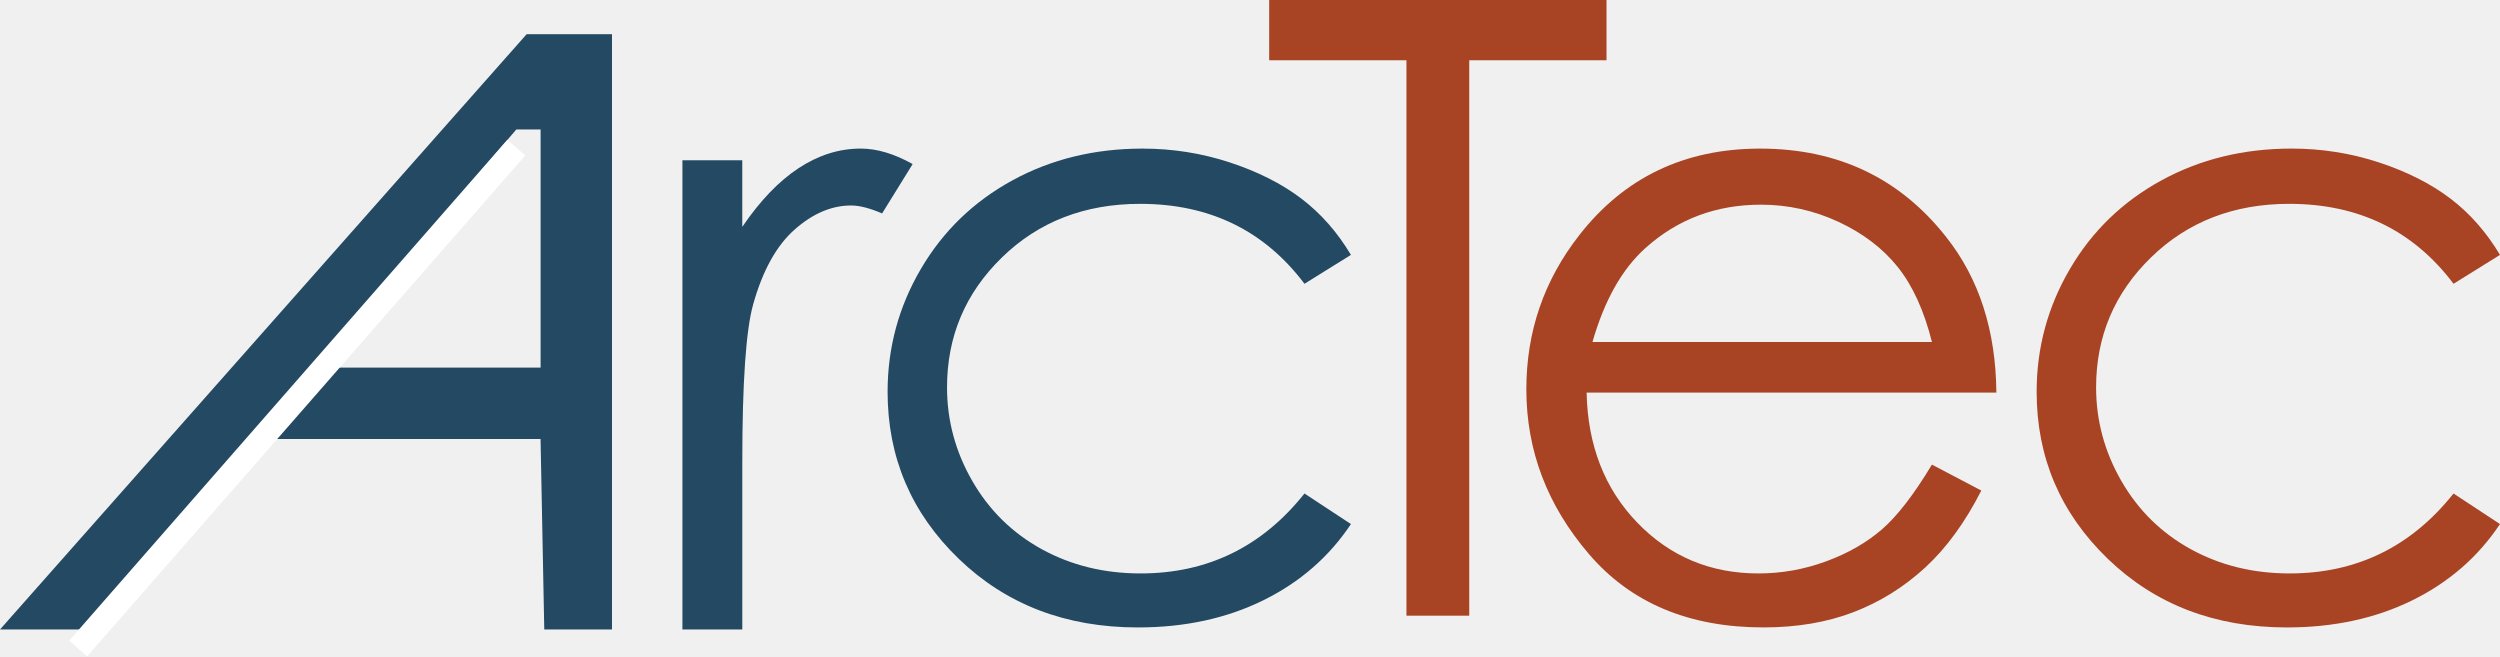
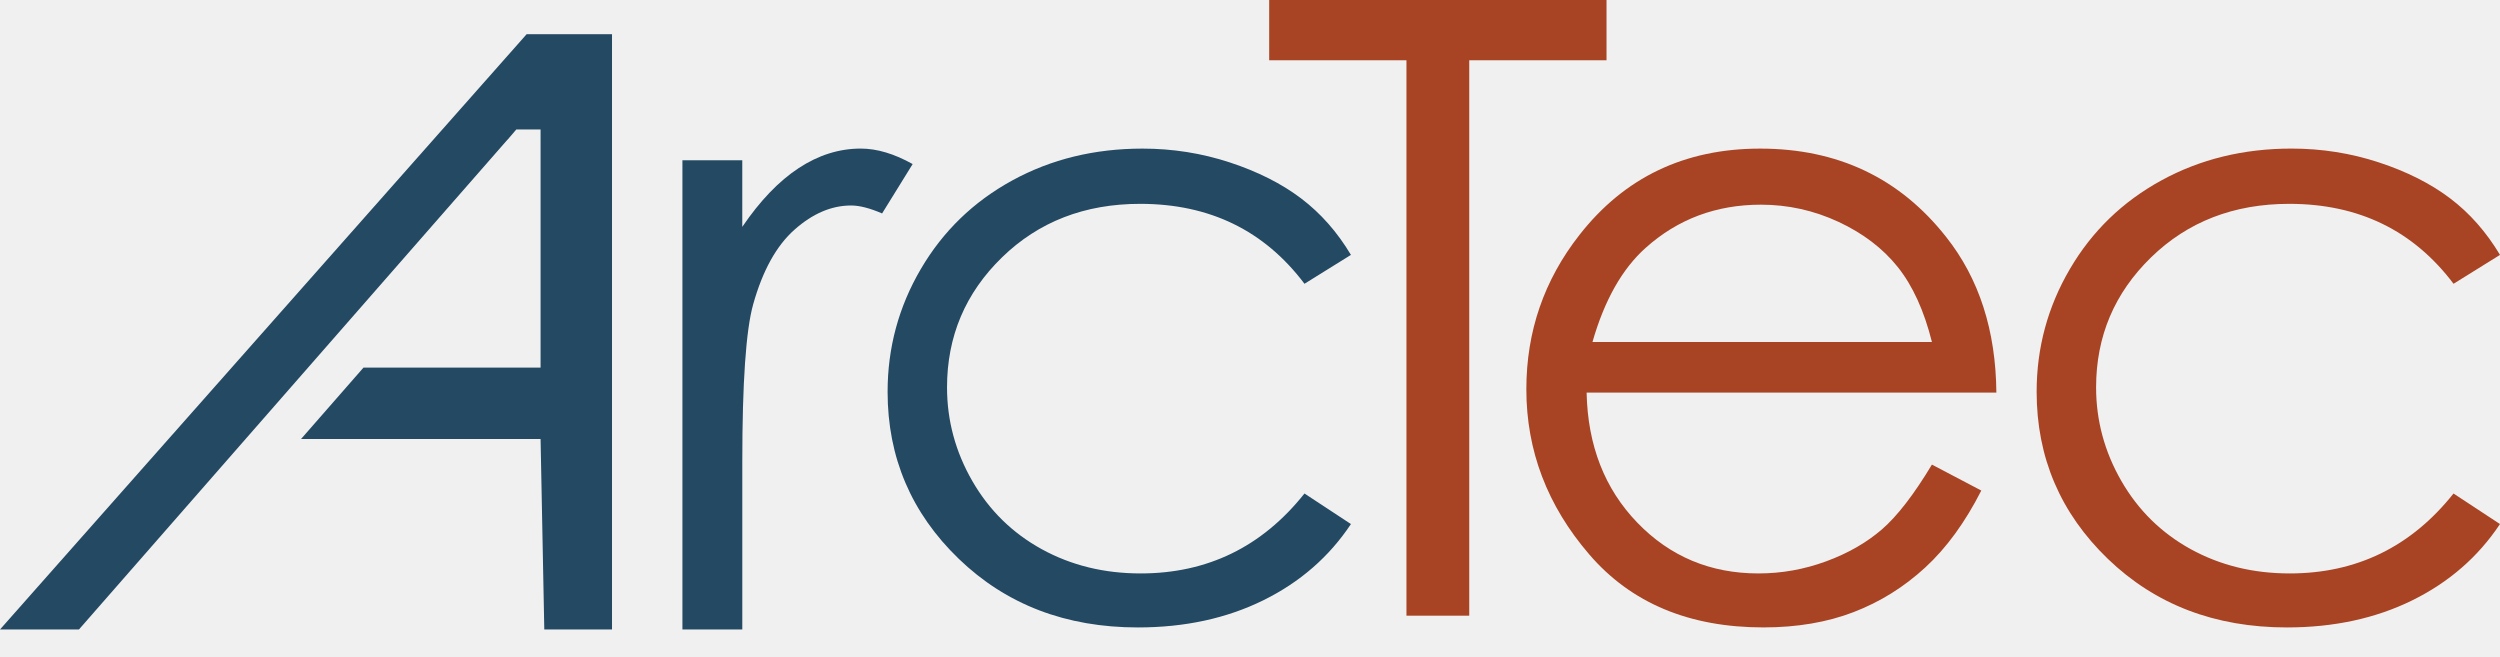
<svg xmlns="http://www.w3.org/2000/svg" version="1.1" x="0px" y="0px" width="104.994px" height="27.564px" viewBox="0 0 104.994 27.564" enable-background="new 0 0 104.994 27.564" xml:space="preserve">
  <g id="Layer_1">
    <g>
      <g>
        <path fill="#244963" d="M28.66,6.732h2.514v2.795c0.75-1.102,1.541-1.925,2.373-2.47s1.699-0.817,2.602-0.817     c0.68,0,1.406,0.217,2.18,0.65l-1.283,2.074c-0.516-0.223-0.949-0.334-1.301-0.334c-0.82,0-1.611,0.337-2.373,1.011     s-1.342,1.72-1.74,3.138c-0.305,1.09-0.457,3.293-0.457,6.609v7.048H28.66V6.732z" />
        <path fill="#244963" d="M56.736,10.705l-1.951,1.213C53.1,9.68,50.8,8.561,47.885,8.561c-2.329,0-4.263,0.749-5.803,2.248     c-1.539,1.498-2.309,3.318-2.309,5.46c0,1.393,0.354,2.704,1.062,3.933s1.68,2.183,2.915,2.862     c1.235,0.679,2.619,1.019,4.152,1.019c2.81,0,5.104-1.119,6.883-3.357l1.951,1.283c-0.914,1.376-2.142,2.444-3.683,3.203     c-1.541,0.759-3.296,1.139-5.265,1.139c-3.023,0-5.531-0.961-7.523-2.883s-2.988-4.26-2.988-7.014     c0-1.852,0.466-3.571,1.397-5.159s2.212-2.827,3.841-3.718s3.451-1.336,5.467-1.336c1.266,0,2.487,0.193,3.665,0.58     s2.177,0.891,2.997,1.512S56.162,9.744,56.736,10.705z" />
        <path fill="#A84424" d="M53.303,2.531V0H67.47v2.531h-5.765v23.326h-2.637V2.531H53.303z" />
        <path fill="#A84424" d="M81.136,19.512l2.074,1.09c-0.68,1.336-1.465,2.414-2.357,3.234c-0.891,0.82-1.895,1.444-3.008,1.872     c-1.115,0.428-2.377,0.642-3.783,0.642c-3.121,0-5.561-1.022-7.318-3.067c-1.76-2.045-2.641-4.356-2.641-6.935     c0-2.426,0.744-4.588,2.234-6.486c1.889-2.414,4.416-3.621,7.584-3.621c3.26,0,5.863,1.236,7.811,3.709     c1.385,1.746,2.088,3.926,2.111,6.539H66.634c0.047,2.222,0.758,4.042,2.131,5.463c1.371,1.42,3.066,2.131,5.086,2.131     c0.973,0,1.92-0.169,2.842-0.508c0.92-0.338,1.703-0.788,2.35-1.348C79.687,21.666,80.386,20.761,81.136,19.512z M81.136,14.361     c-0.328-1.312-0.807-2.361-1.434-3.146c-0.629-0.785-1.459-1.418-2.49-1.898c-1.033-0.48-2.119-0.721-3.256-0.721     c-1.879,0-3.492,0.604-4.84,1.811c-0.986,0.879-1.732,2.197-2.236,3.955H81.136z" />
        <path fill="#A84424" d="M104.994,10.705l-1.951,1.213c-1.686-2.238-3.984-3.357-6.9-3.357c-2.328,0-4.264,0.749-5.803,2.248     c-1.539,1.498-2.309,3.318-2.309,5.46c0,1.393,0.355,2.704,1.062,3.933c0.709,1.229,1.68,2.183,2.914,2.862     c1.236,0.679,2.619,1.019,4.152,1.019c2.811,0,5.104-1.119,6.883-3.357l1.951,1.283c-0.914,1.376-2.141,2.444-3.682,3.203     c-1.541,0.759-3.297,1.139-5.266,1.139c-3.023,0-5.531-0.961-7.523-2.883s-2.988-4.26-2.988-7.014     c0-1.852,0.467-3.571,1.398-5.159s2.211-2.827,3.84-3.718S94.224,6.24,96.24,6.24c1.266,0,2.488,0.193,3.666,0.58     s2.176,0.891,2.996,1.512S104.419,9.744,104.994,10.705z" />
      </g>
-       <path fill="#244963" d="M22.117,1.437L0,26.437h3.963l7.274-8h11.465l0.156,8h2.844v-25H22.117z M22.703,15.437h-9.588l8.57-10    h1.019V15.437z" />
-       <line fill="none" stroke="#FFFFFF" stroke-miterlimit="10" x1="3.282" y1="27.235" x2="21.684" y2="6.2" />
+       <polygon fill="#244963" points="22.117,1.437 0,26.437 3.315,26.437 21.308,5.871 21.311,5.873 21.684,5.437 22.703,5.437     22.703,15.437 15.267,15.437 12.643,18.437 22.703,18.437 22.859,26.437 25.703,26.437 25.703,1.437   " />
    </g>
+     <path fill="#244963" d="M13.675,18.437" />
  </g>
  <g id="Layer_2" display="none">
    <path display="inline" d="M23.197,0.437l-22.117,25h2.883l7.274-8h11.465v8h3v-25H23.197z M22.703,15.437h-9.588l8.738-10h0.851   V15.437z" />
    <path display="inline" d="M23.197,0.437l-22.117,25h2.883l7.274-8h11.465v8h3v-25H23.197z M22.703,15.437h-9.588l8.738-10h0.851   V15.437z" />
  </g>
</svg>
